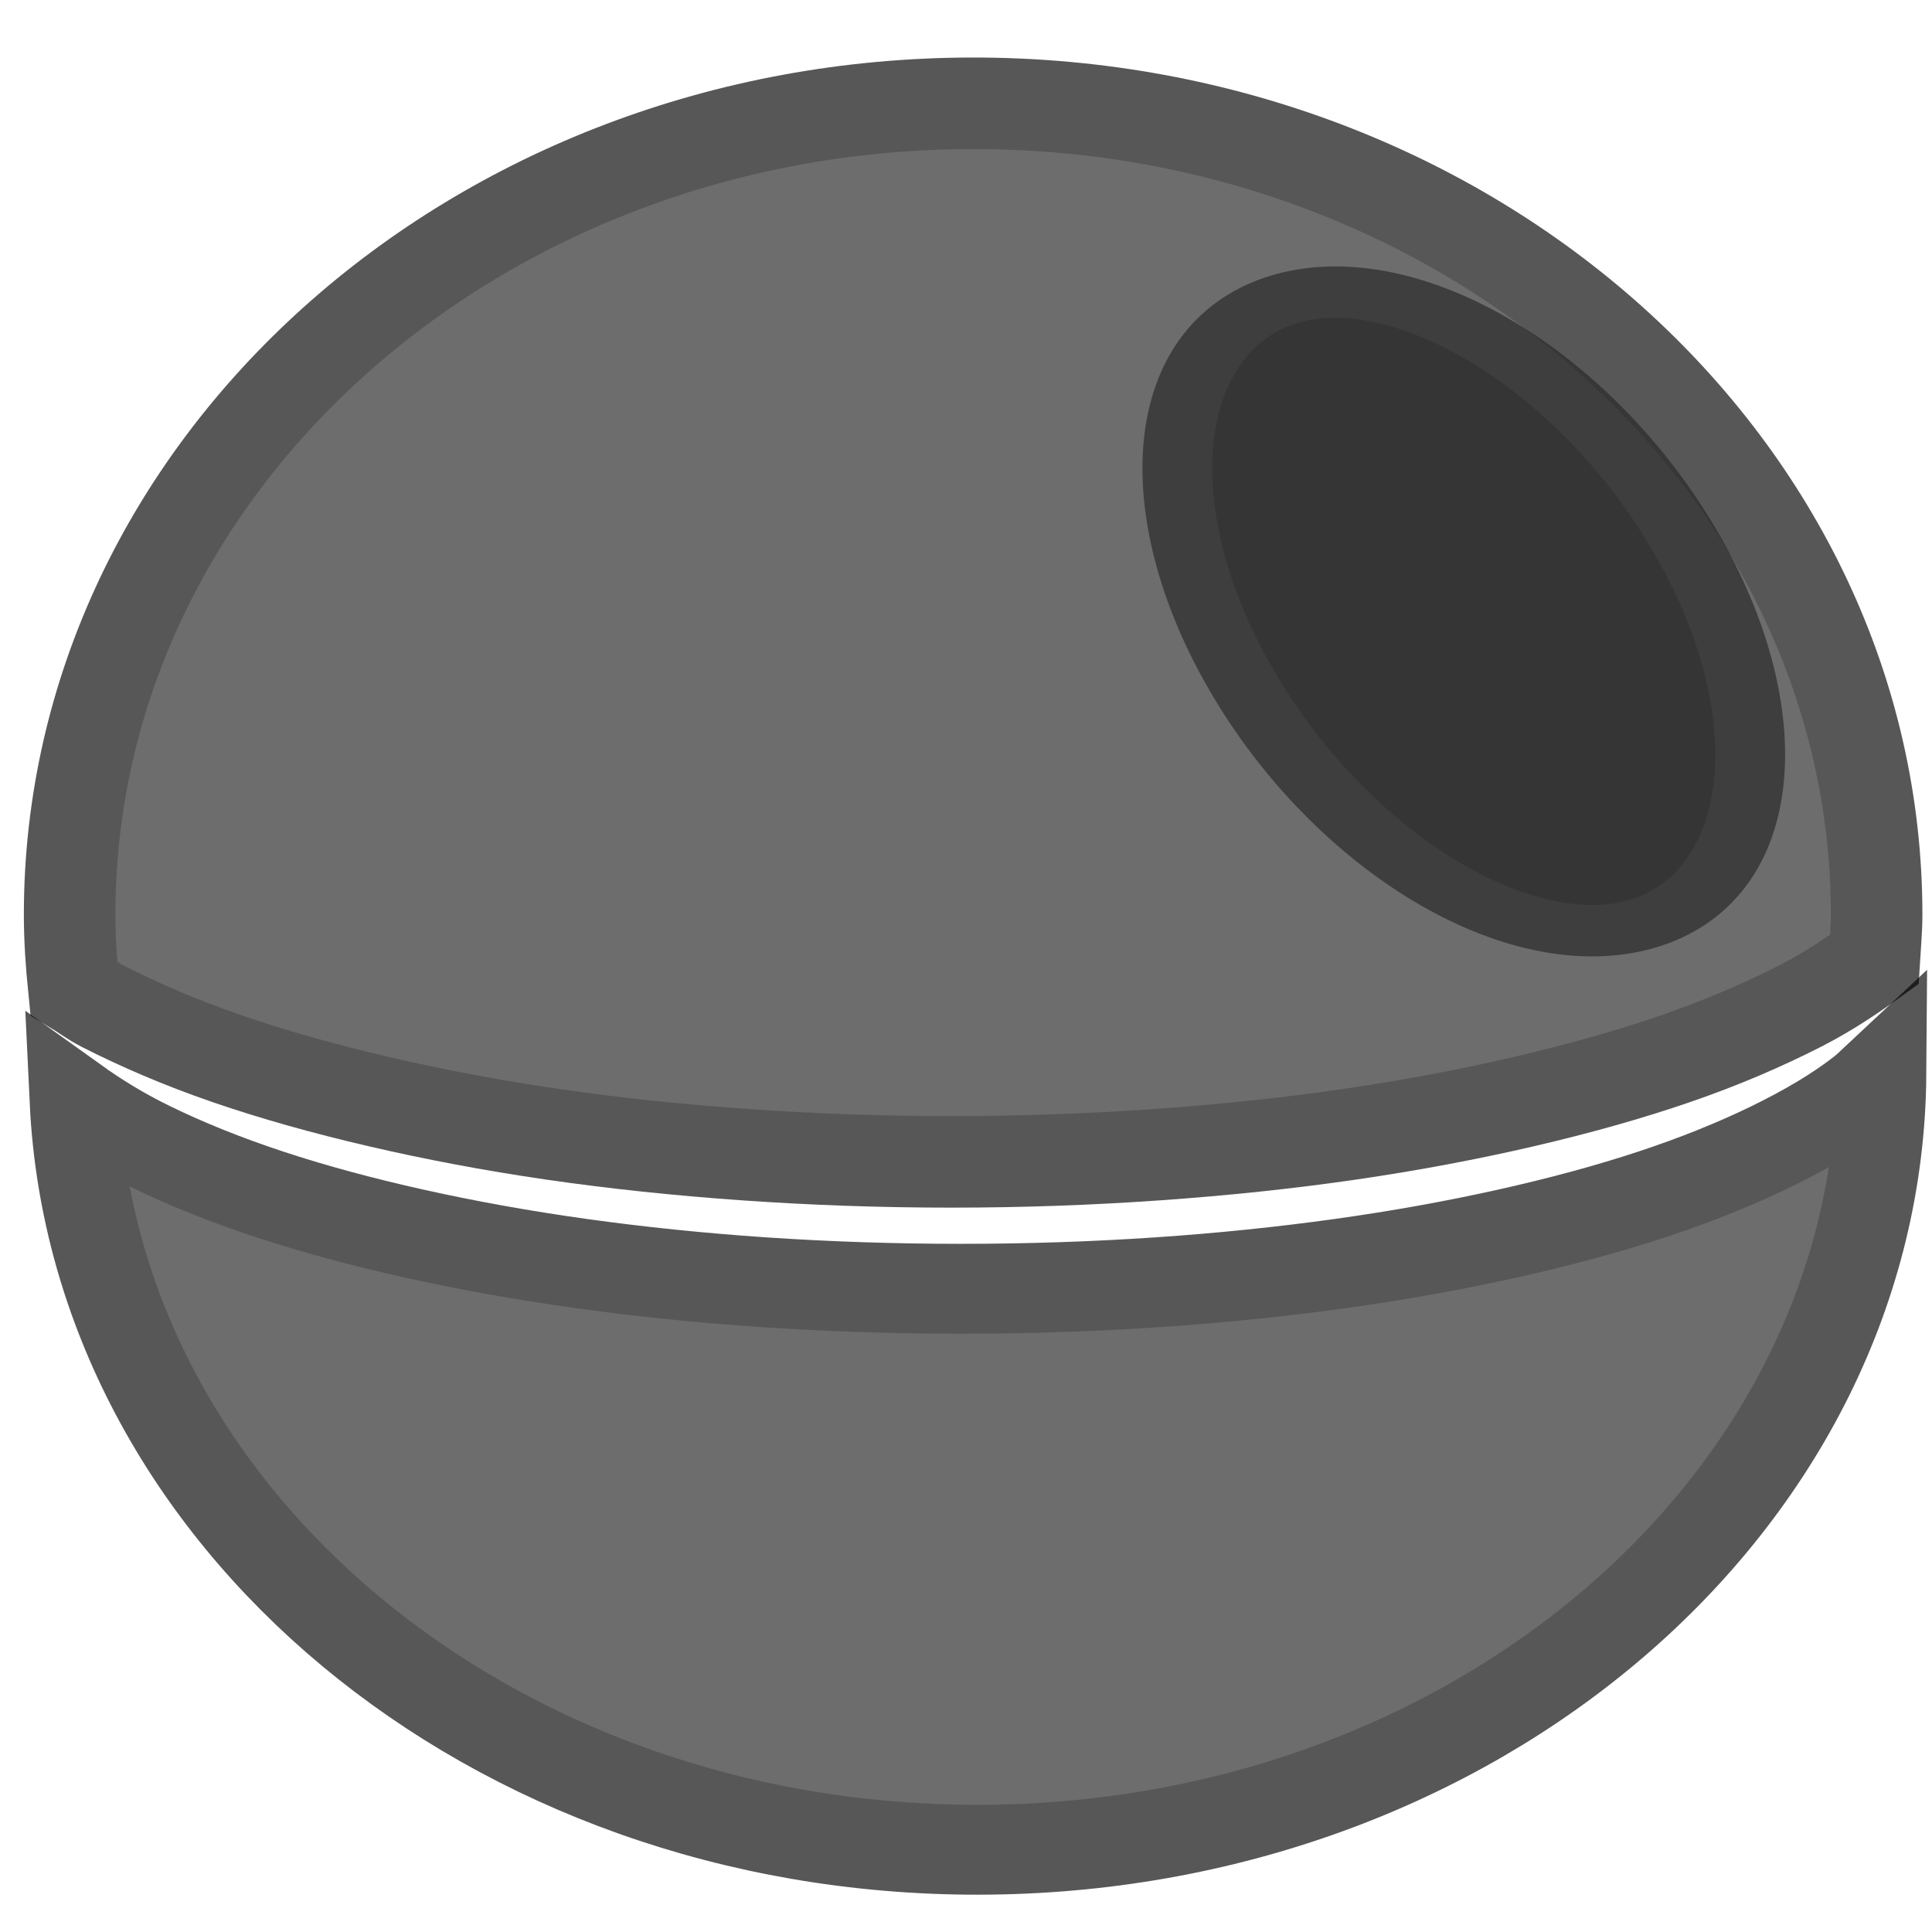
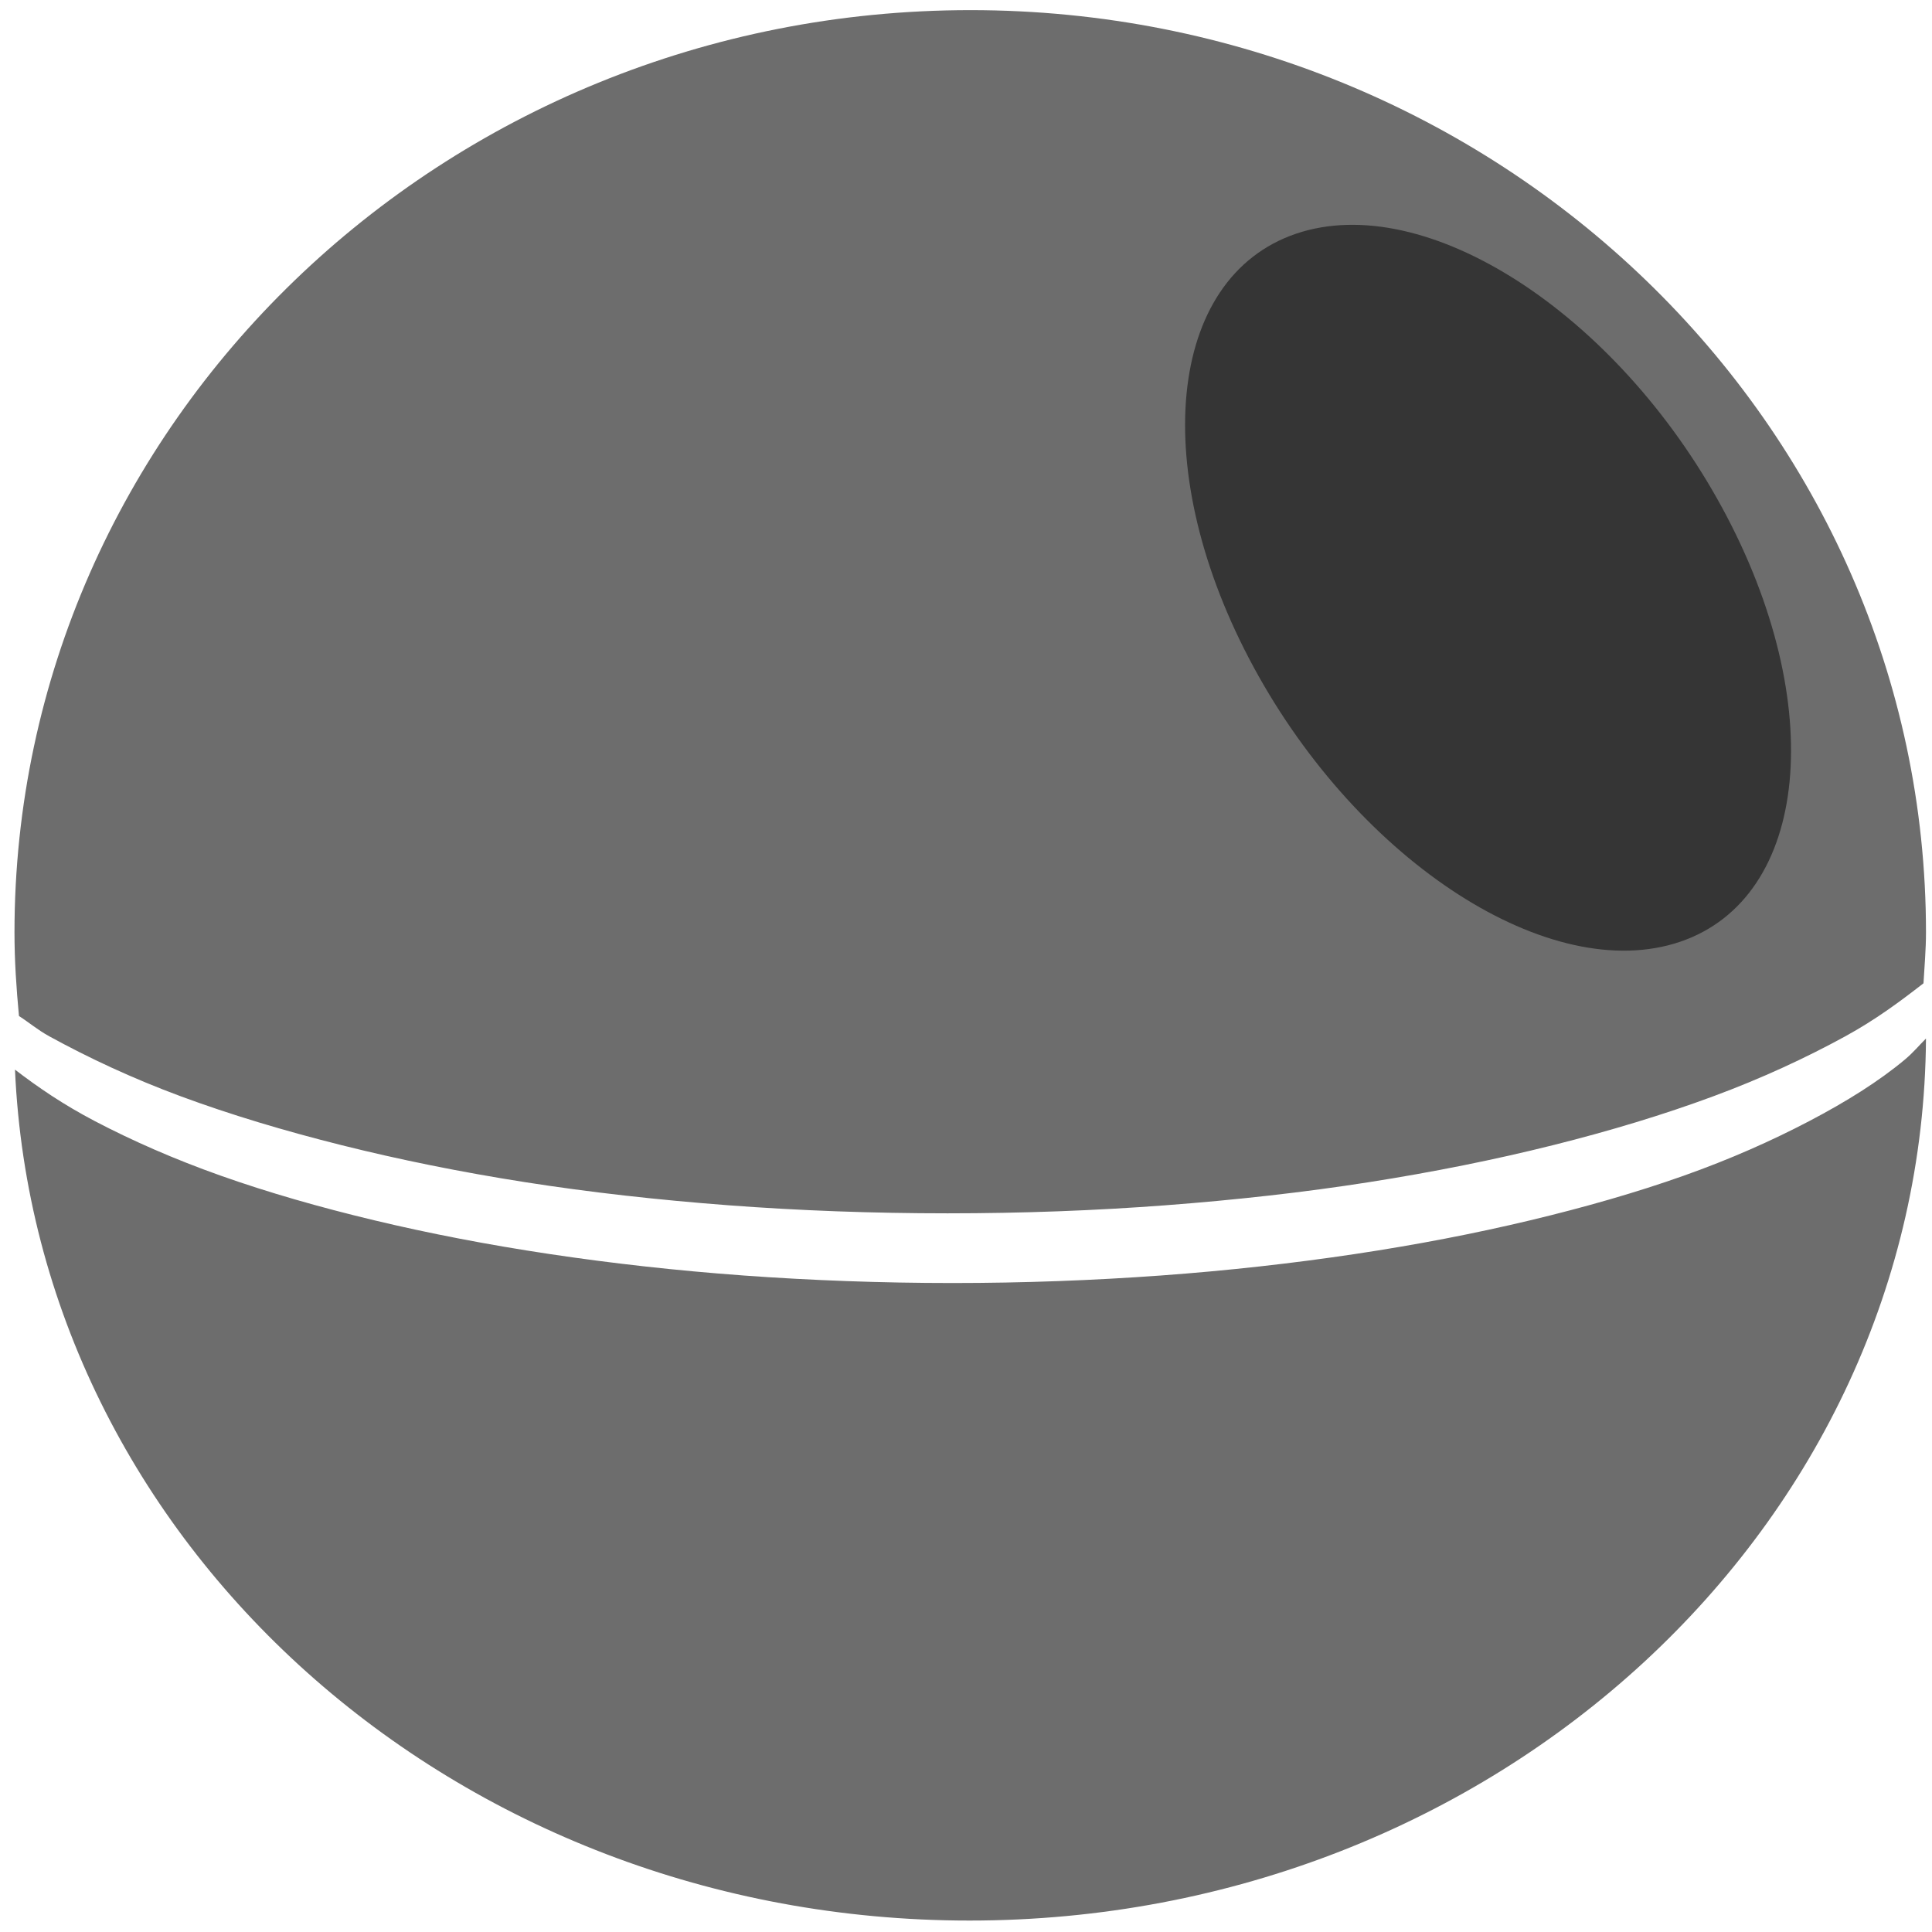
<svg xmlns="http://www.w3.org/2000/svg" width="128" height="128" id="svg2" version="1.0">
  <defs id="defs4">
    </defs>
  <g id="layer1">
-     <g id="g3209">
-       <path id="path3197" d="M 124.648,71.145 C 124.217,71.547 123.824,71.974 123.323,72.364 C 121.684,73.64 119.67,74.829 117.342,75.964 C 115.014,77.099 112.38,78.165 109.45,79.131 C 106.52,80.097 103.308,80.963 99.862,81.73 C 96.417,82.497 92.73,83.166 88.857,83.706 C 84.983,84.246 80.924,84.667 76.71,84.951 C 72.496,85.235 68.138,85.384 63.67,85.384 C 59.202,85.384 54.813,85.235 50.598,84.951 C 46.384,84.667 42.325,84.246 38.452,83.706 C 34.579,83.166 30.892,82.497 27.446,81.73 C 24.001,80.963 20.789,80.097 17.859,79.131 C 14.928,78.165 12.295,77.099 9.967,75.964 C 8.015,75.012 6.414,74.012 4.942,72.959 C 6.253,100.519 32.512,122.551 64.749,122.551 C 97.696,122.551 124.443,99.553 124.648,71.145 z" style="opacity:0.66;fill:#212121;fill-opacity:1;stroke:#000000;stroke-width:5.954;stroke-miterlimit:4;stroke-dasharray:none;stroke-opacity:1" />
-       <path id="path3184" d="M 64.488,6.843 C 31.444,6.843 4.613,30.932 4.613,60.589 C 4.613,62.243 4.727,63.864 4.89,65.48 C 5.544,65.871 6.061,66.284 6.8,66.661 C 9.238,67.903 11.985,69.09 15.054,70.146 C 18.123,71.203 21.486,72.146 25.095,72.985 C 28.703,73.825 32.557,74.559 36.614,75.15 C 40.67,75.741 44.921,76.188 49.334,76.499 C 53.748,76.81 58.361,76.977 63.04,76.977 C 67.72,76.977 72.271,76.81 76.684,76.499 C 81.098,76.188 85.348,75.741 89.405,75.15 C 93.461,74.559 97.347,73.825 100.955,72.985 C 104.563,72.146 107.927,71.203 110.996,70.146 C 114.064,69.09 116.812,67.903 119.25,66.661 C 121.17,65.682 122.697,64.638 124.178,63.569 C 124.239,62.575 124.332,61.596 124.332,60.589 C 124.332,30.932 97.531,6.843 64.488,6.843 z" style="opacity:0.66;fill:#212121;fill-opacity:1;stroke:#000000;stroke-width:6.064;stroke-miterlimit:4;stroke-dasharray:none;stroke-opacity:1" />
+     <g id="g3161" transform="matrix(1.057831,0,0,1.136753,-3.999086,-7.108716)">
+       <path id="path3197" d="M 64.562,6.844 C 31.519,6.844 4.688,30.937 4.688,60.594 C 4.687,62.248 4.805,63.853 4.969,65.469 C 5.623,65.859 6.136,66.28 6.875,66.656 C 9.313,67.899 12.056,69.1 15.125,70.156 C 18.194,71.213 21.579,72.16 25.188,73 C 28.796,73.84 32.631,74.565 36.688,75.156 C 40.744,75.747 44.993,76.189 49.406,76.5 C 53.82,76.811 58.445,76.969 63.125,76.969 C 67.805,76.969 72.368,76.811 76.781,76.5 C 81.195,76.189 85.444,75.747 89.5,75.156 C 93.556,74.565 97.423,73.84 101.031,73 C 104.639,72.16 107.994,71.213 111.062,70.156 C 114.131,69.1 116.905,67.899 119.344,66.656 C 121.264,65.678 122.769,64.631 124.25,63.562 C 124.311,62.569 124.406,61.601 124.406,60.594 C 124.406,30.937 97.606,6.844 64.562,6.844 z M 124.406,66.781 C 123.975,67.183 123.595,67.61 123.094,68 C 121.455,69.276 119.422,70.458 117.094,71.594 C 114.766,72.729 112.149,73.816 109.219,74.781 C 106.289,75.747 103.07,76.608 99.625,77.375 C 96.18,78.142 92.498,78.804 88.625,79.344 C 84.752,79.884 80.683,80.309 76.469,80.594 C 72.255,80.878 67.906,81.031 63.438,81.031 C 58.969,81.031 54.589,80.878 50.375,80.594 C 46.161,80.309 42.092,79.884 38.219,79.344 C 34.346,78.804 30.664,78.142 27.219,77.375 C 23.774,76.608 20.555,75.747 17.625,74.781 C 14.695,73.816 12.047,72.729 9.719,71.594 C 7.767,70.642 6.191,69.646 4.719,68.594 C 6.03,96.153 32.263,118.188 64.5,118.188 C 97.447,118.188 124.201,95.189 124.406,66.781 z" style="opacity:0.66;fill:#212121;fill-opacity:1;stroke:none;stroke-width:5.954;stroke-miterlimit:4;stroke-dasharray:none;stroke-opacity:1" />
+       <path transform="matrix(0.6084993,1.043564,-1.416997,0.4481364,191.5535,115.5601)" d="M -65.149,30.276 A 19.771,10.356 0 1 1 -104.691,30.276 A 19.771,10.356 0 1 1 -65.149,30.276 z" id="path2399" style="opacity:0.66;fill:#181818;fill-opacity:1;stroke:none;stroke-width:3;stroke-miterlimit:4;stroke-dasharray:none;stroke-opacity:1" />
    </g>
-     <path style="opacity:0.66;fill:#181818;fill-opacity:1;stroke:#262626;stroke-width:3;stroke-miterlimit:4;stroke-dasharray:none;stroke-opacity:1" id="path2399" d="M -65.149,30.276 A 19.771,10.356 0 1 1 -104.691,30.276 A 19.771,10.356 0 1 1 -65.149,30.276 z" transform="matrix(0.6084993,1.043564,-1.416997,0.4481364,191.5535,115.5601)" />
  </g>
</svg>
